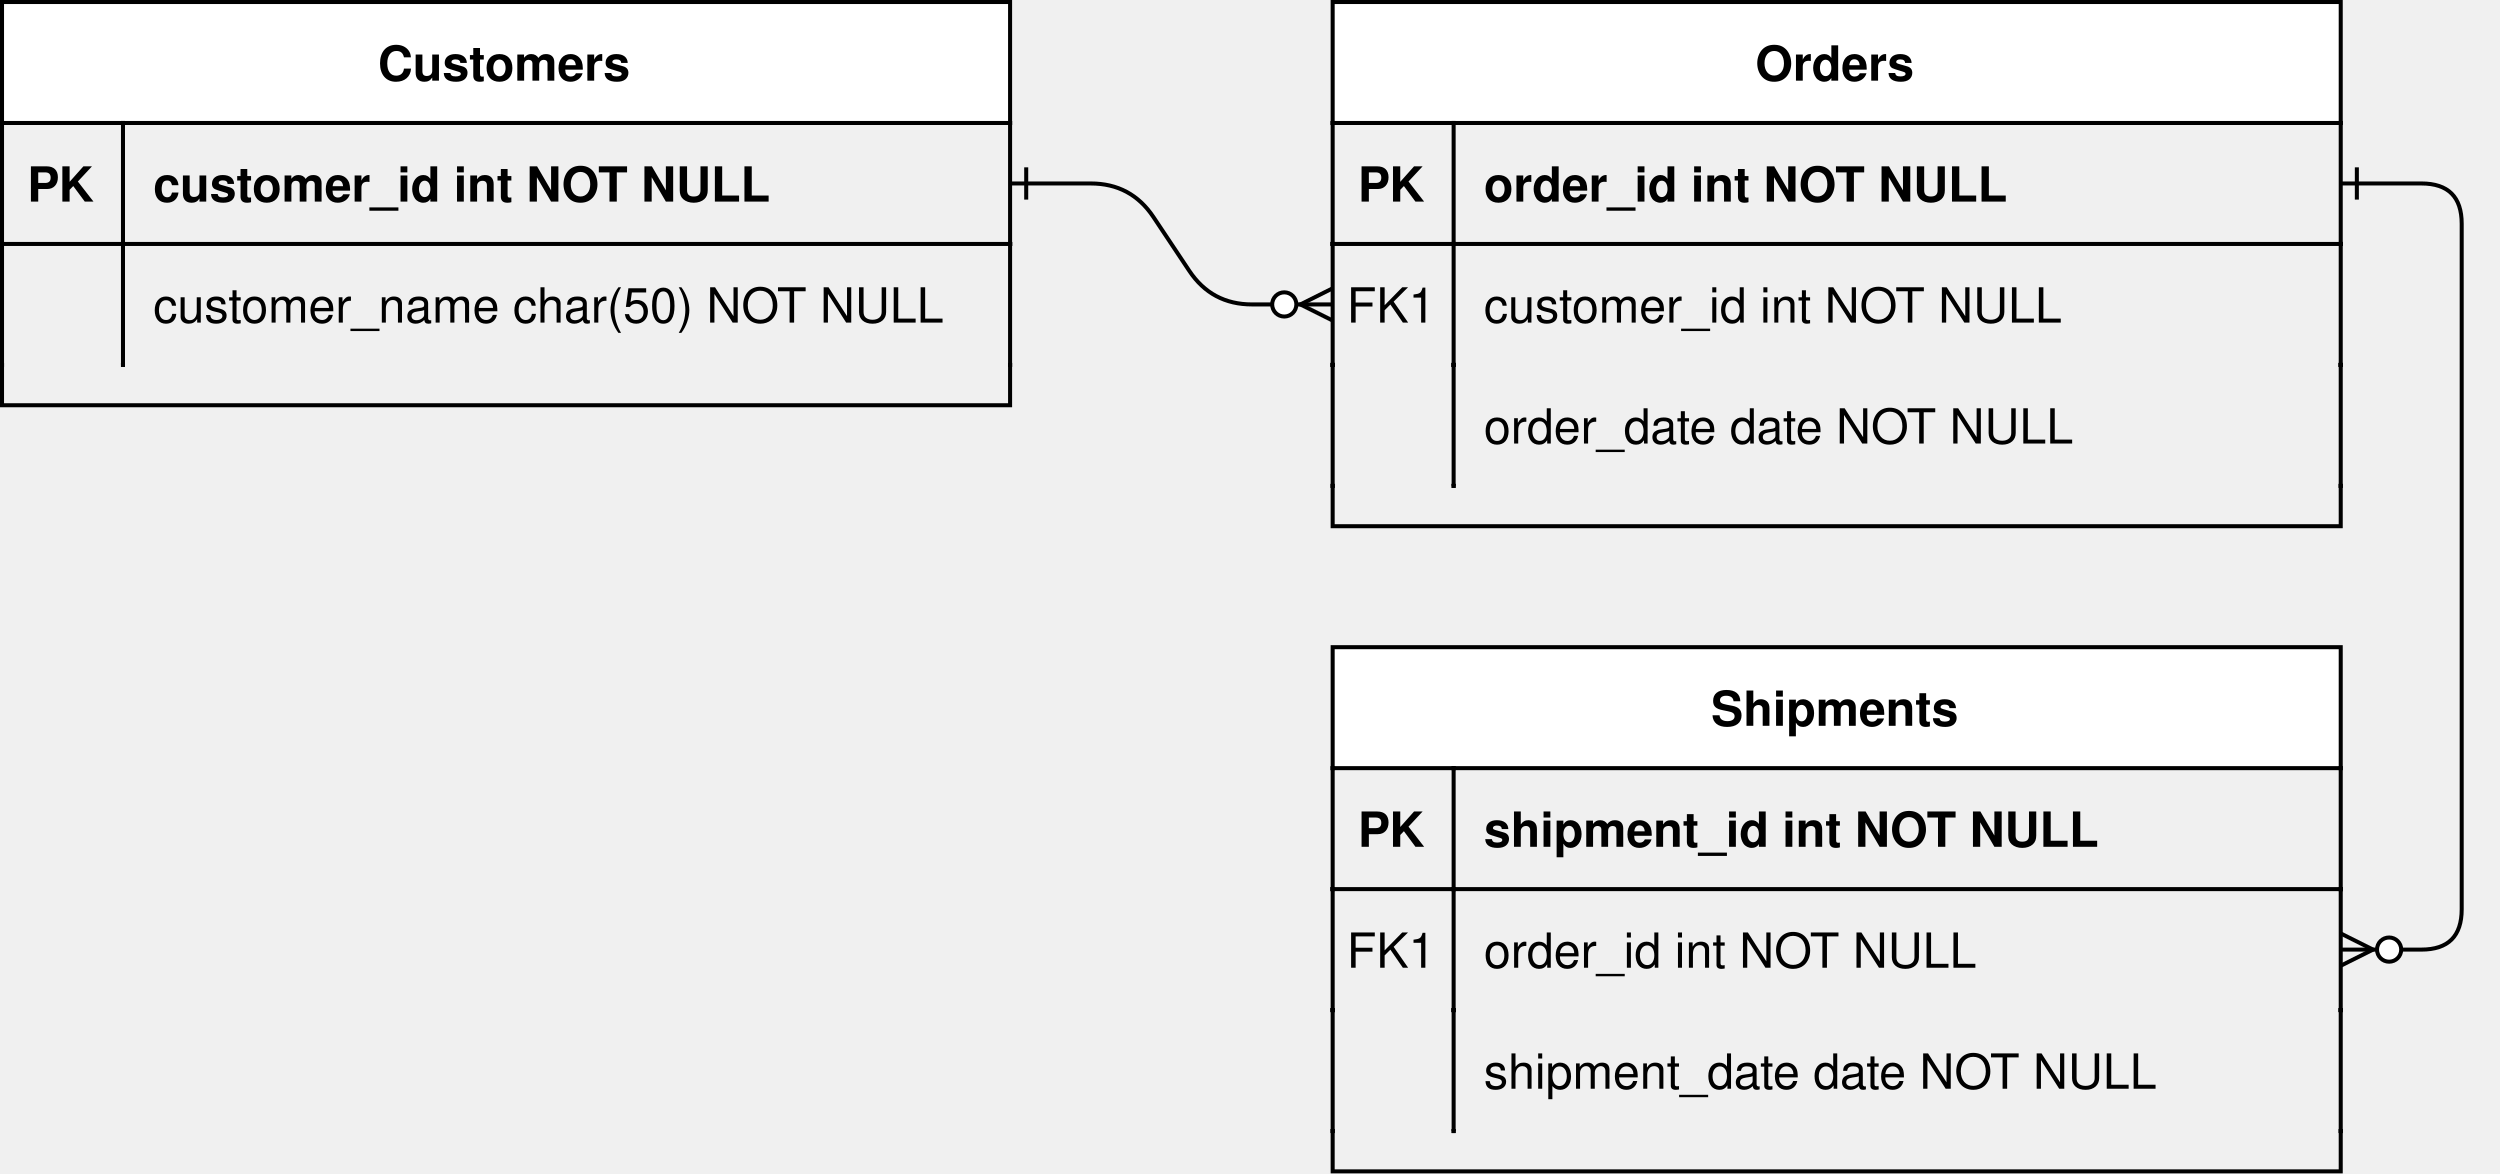
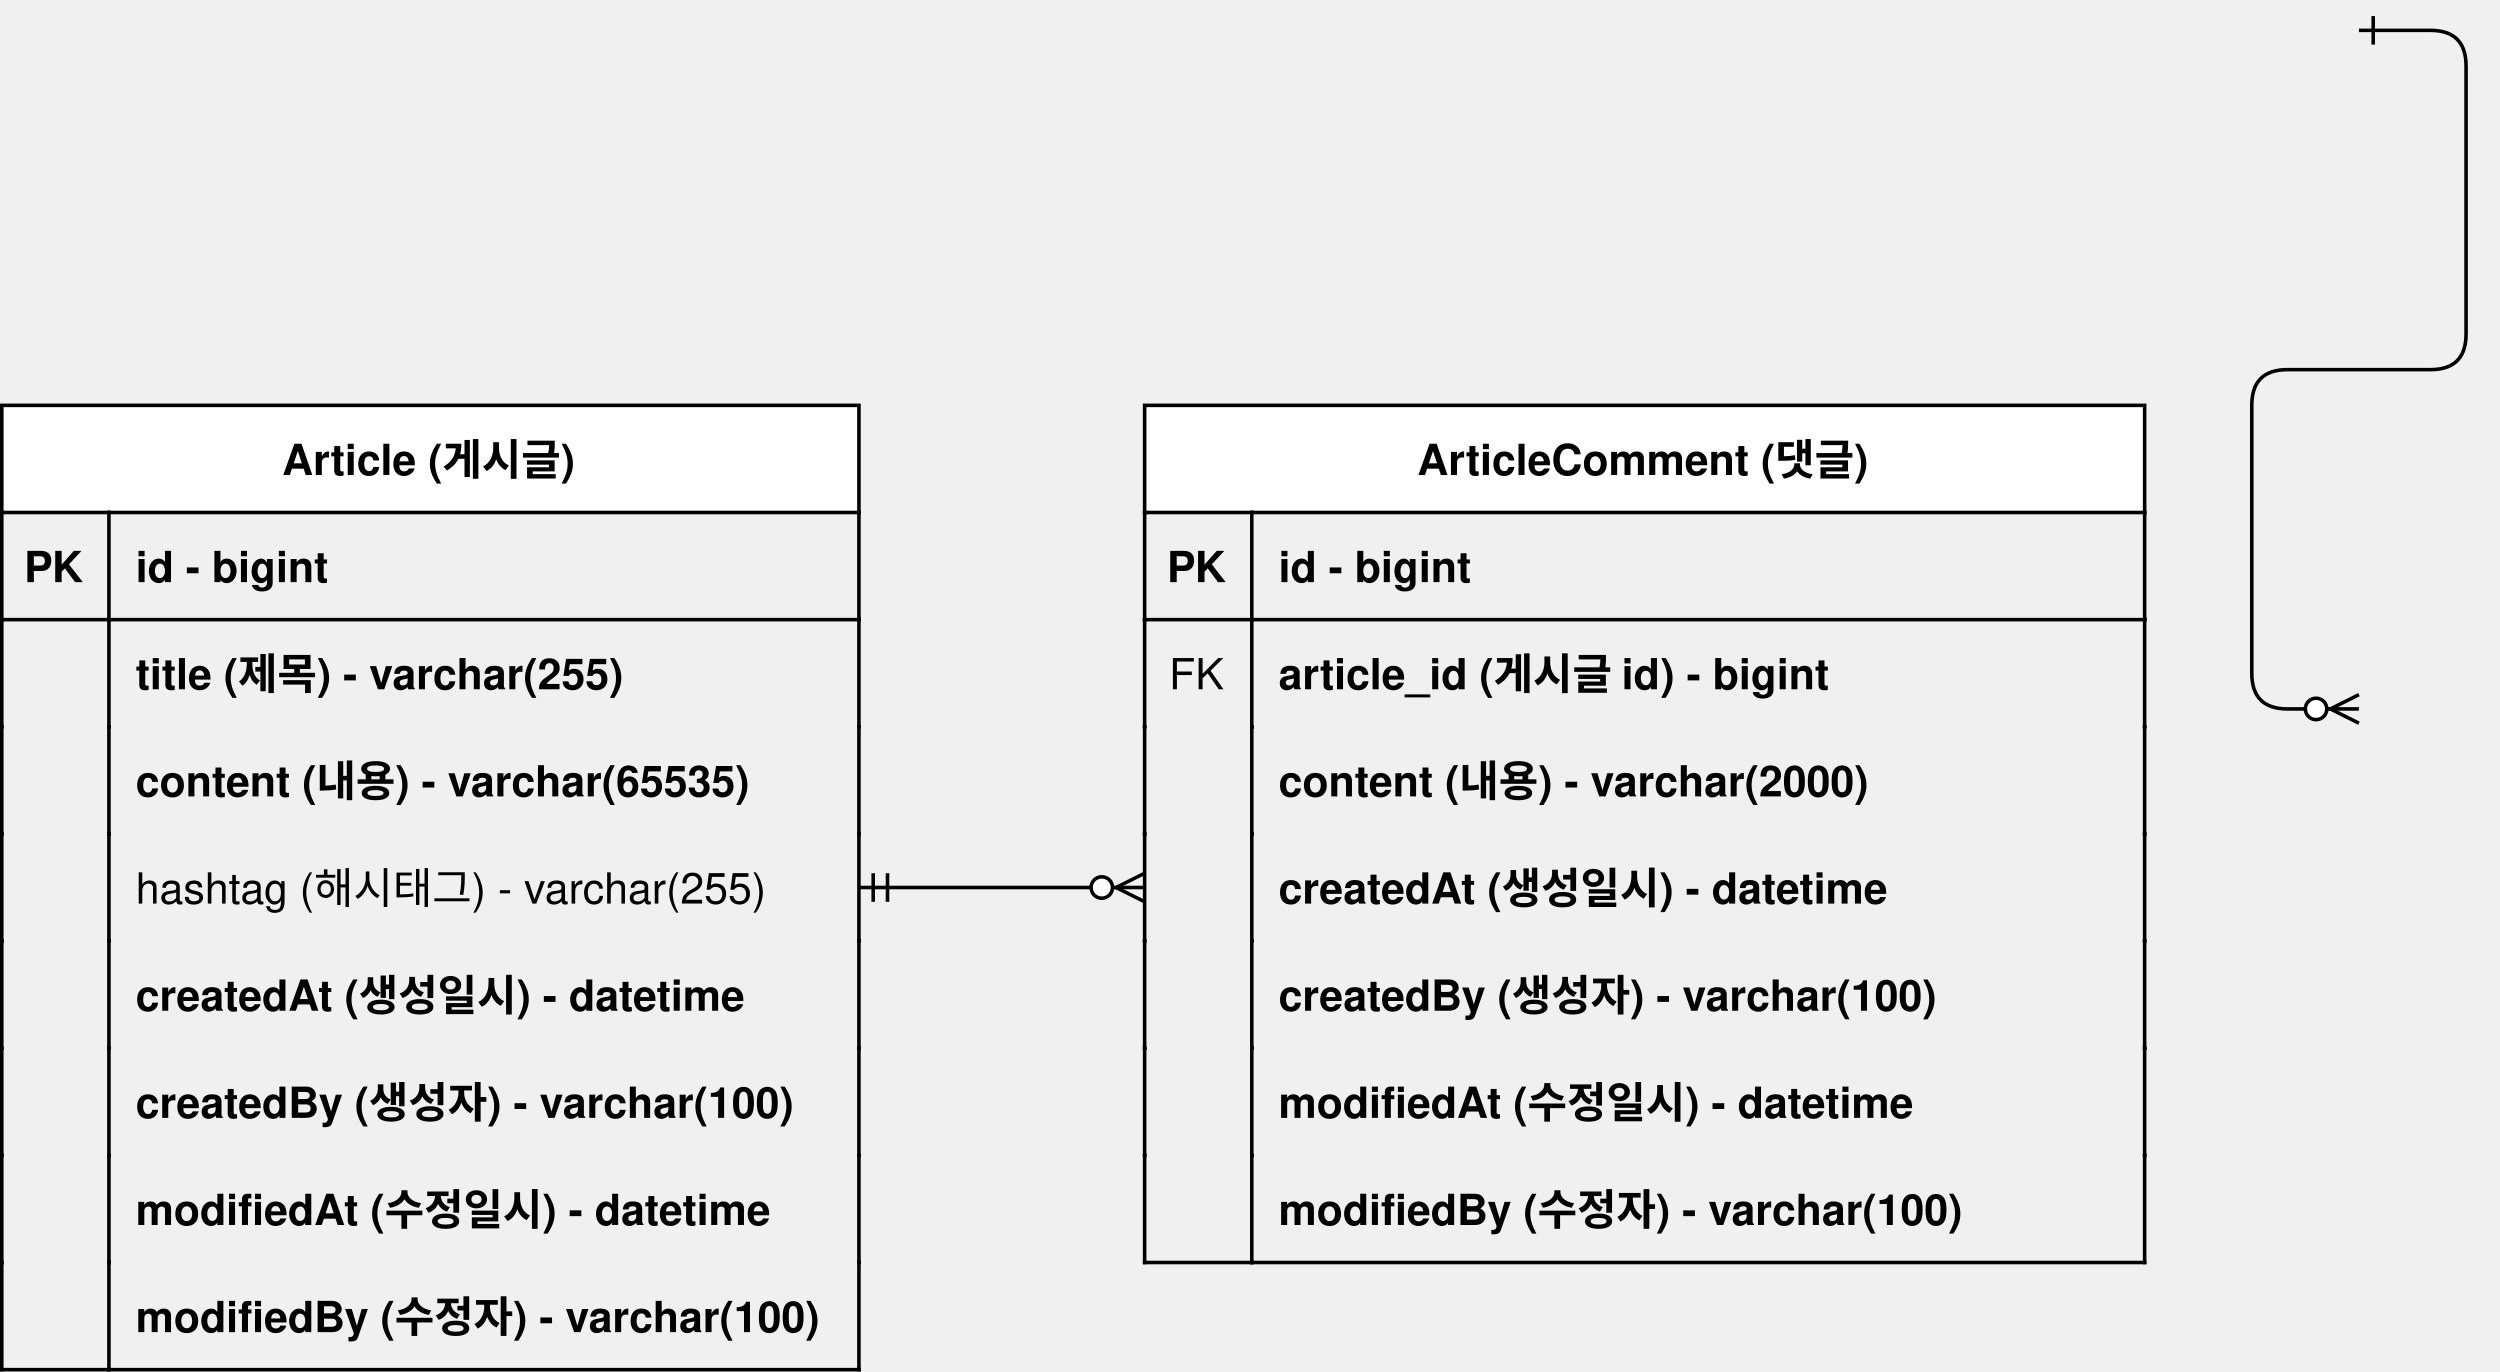
- <svg xmlns="http://www.w3.org/2000/svg" version="1.1" width="620px" height="291px" viewBox="-0.5 -0.5 620 291" content="&lt;mxfile host=&quot;app.diagrams.net&quot; modified=&quot;2023-01-09T18:14:23.602Z&quot; agent=&quot;5.0 (Windows NT 10.0; Win64; x64) AppleWebKit/537.36 (KHTML, like Gecko) Chrome/108.0.0.0 Safari/537.36&quot; etag=&quot;b79qOzKli-B_ynwtxQ6e&quot; version=&quot;20.8.3&quot; type=&quot;github&quot;&gt;&lt;diagram id=&quot;R2lEEEUBdFMjLlhIrx00&quot; name=&quot;Page-1&quot;&gt;7Vttb5s6GP01SHcfVoEJSfuxYckmLbmr2m77eOWCA9YIRsZ526+fDTaEOGlhd2m8JlLUwMMTg59zfGyfJpbrz9cfKcziKQlRYgE7XFvuBwsABwCXv4nIpowMbgZlIKI4lEl14AH/RDJoy+gChyhvJDJCEoazZjAgaYoC1ohBSsmqmTYjSfOuGYyQFngIYKJHv+OQxWX02rPr+CeEo1jd2bHllTlUyTKQxzAkq0YIrdmYpEw+4h2ic5iilPErU0h/IGp5o5gx0dNbC4z5ayayryJCogTBDOdXAZnzcJDzlPEMznEiyrzV0FA2xG/njizXp4Sw8mi+9lEisFIwlM80PnC1qgMV7bb4gP9+uZn8sFn6aeV+Y9NpdDd4ei9bWcJkIesra8M2quAo5PWXp/xWmG3uUQIZJumovjJEaXgr0OVJo/ufiJJHMoUp7/wwZ5Cy+hpJZfoY88dzPzgqRZ7b/FzvmnzOnCxogJ7pD+hJSkIaIfZMYl8CHjbYJiv3EZE5YnTDE1Y1xyomxdv8UkFaFGXZZCmUTIqqBqt73BFcEEsOTLcn21HDUlFSNVF2XX5qG+adhno7DfV3GypLozXED7Y6XocKFnVhFHhjlHJbMsoZGEapnt1kgnP9u5TqNxsCtveqlNIZ9YWGiOYar7iiZ+KQwaeCQQUJ5BTmChbwSYlBnHL9LVkSkCSBWY6L9DIS4yScwA1ZMNWQOhvO8BqF9+UMJnI5/ya8sVxSTMwFitXiMkxwlPLjgFNO3HFIUc6fZQJzJjMOknKJKEPrZ1mksPF2QFbDfYtlwNvHMtc+TKgGgl3hcl8WAAUU7zrDMLnnCwWYRgVmTUhEXUNKskc1+kQgE0RDdLRE5VRdFJ8PdZ8kRCCbloJQpBWd84b8xbvr21ee5fEH8Pm5U5/zl0inzCdpzijEBRyIA7VCAqwhI5m8T4Jm6jGoLKY4fiKM8Zn/EKzP0vplrCW2bktoj4ZsT0P27nMXbAnv6ywpVDvGYYjSckiKdSKs8d4D5d76VzXfBWN3ILbEw22NxxYA7mvW39PqT4QQ/sc/5APr1i5V+98vj+Lv18nEqpa6JsGjdLHMHeYZDHAaTcpP9nfw846B39o6OJ7Aa+LZP2el3L8q+zNK2T+1Ug40ZMefnS7gvtJYbAlAvzUAp5LGa63gwSLnfS7VEeyRRuOweFEX/zhYpujgzUUHj6ODN6fWQeUa/ia0ZqngTevyn0oFHd3PK1eIIWSIx+XbWchge7RMkUFH3zk/xDibF6J18To0rwNct5S343kdjr4lPqOpq8Pm2mm/OzPF7XD07fZbsjsq6ho8nekb5FwK4sXz6AqiMbOcvjc+I8nssNzsLpkntz0cfRv+V/seFVcN1kh981yZwmdle3TAyhQpBP9vd3yRQoOdD6BvxQ0cfC3rXxHVXB1U5d23VjxD96MDYsaooW5/+NLDv9gf1tZXOzp/1cM+GmQX+6PlcPz77A/wtu0PYL79AXT746V/ap6T99EBQWOmuIv3cSy9PLn3AXTvw8DB2Lb+5hsfQDc+KnVM4Vys9IMY0n88+93ZLPpNskD4af3jlvKr4PUvktzRLw==&lt;/diagram&gt;&lt;/mxfile&gt;" resource="https://app.diagrams.net/?libs=general;er#HLimHeeSang%2Fboard-project%2Ffeature%252F%25238-domain%2Fdocument%2Fboard-project-erd.svg">
+ <svg xmlns="http://www.w3.org/2000/svg" version="1.1" width="700px" height="384px" viewBox="-0.5 -0.5 700 384" content="&lt;mxfile host=&quot;app.diagrams.net&quot; modified=&quot;2023-01-09T18:35:17.894Z&quot; agent=&quot;5.0 (Windows NT 10.0; Win64; x64) AppleWebKit/537.36 (KHTML, like Gecko) Chrome/108.0.0.0 Safari/537.36&quot; etag=&quot;drHMvVhM5c92aDpc29-C&quot; version=&quot;20.8.3&quot; type=&quot;github&quot;&gt;&lt;diagram id=&quot;R2lEEEUBdFMjLlhIrx00&quot; name=&quot;Page-1&quot;&gt;7Z1dc5s4FIZ/DTPtRTJ8GAdfGn80u01mM2ln292bHcXIWFNArlASO79+JZAMGHBwauPUYsbpoIMQoPNKDwc4RbNG4eoTAcvFLfZgoJm6t9KssWaa9qDH/uWGdWow+rqw+AR5wpYZvqAXKIy6sD4iD8aFihTjgKJl0TjDUQRntGADhODnYrU5Dop7XQIflgxfZiAoW78hjy5Sq2Prmf0aIn8h92zoYk0IZGVhiBfAw88FE1zRKY6oOMQ7SEIQwYiyNbeA/IBEsycLSvmZDjVzyn5zXvvSx9gPIFii+HKGQ2aexazKdA5CFPB+zjXkiobY7qyJZo0IxjRdClcjGHBfSTekxzStWbvpB8LbbbDB6OJpffNDp9H1s/U3vb31764eLgwzbeYJBI+ig0Xn0LXscegxB4gi2xei63sYAIpwNMnWuDDyhty9rNLk/gUS/BXfgoidvRtTQGi2Dkei+hSx47PGhqwiyjorl89NnC4/lpxBnOkniENIyZpVeM40sfH8Iq8HaSTJOTwVVQWE5/1Ng5t93GGUCEEMpCvZzmYc2cUmYvxIZlBslXfLKw1Z9lZDrGt8SEsNsYXciWemxOvVCvj+6Y/pxPj8Lxr//Ea9h2v488/owigJYEgomjGfmvoHbTLUXFNzRtpkpDmuNhglFkdz9I8lnbDxtOSLFDwkikicKiYQi3uVTQkUoIipP/X6DAcBWMYoqZ5aFijwbsAaP1LZkCy5c7SC3n06f/C6TE83rLFYSIaPRKlSvhoEyI/Y8oxJiO/RJTBmx3IDYipqiBOHhMJV7ZiqkZnYoFf0HXNmWs6pcFMnr8JNxSrBFTy8rzsbjOeCn+75qHQXmKAX7h05APO+S8rPKAzYFHYNgbdlcnHCksQHbASPcIC5g6N0nBd9zCt5BC+/JpoWhiWXdtIPtst+rGdG+qWt2exYR6xsZGX249UJHeEopgSgxEuQufQZcre6FC9FowGcy/aJ6He+/IApZTP0HgKoHzRlVcgh3FAF1rFEYJVEcPe5VgbsZCkCwT2DNYj8IHVawm6QOa3Cs5V9venf7Y7fHp6Ydfs8SJCwQJ4Ho1/yh/kqDKw9+180lvXK3q2BgM07EaBsgDxGXnyMubtX8jOrbuoX7O8B+RIYp3O6nIPTum68BDMU+Tfplv0tVdhtqWJVP0qNg6qkUXMtyMTumNCICfovqW03E/qnZkK/uQjamRygh2R7hweCrSYQrkpOZuGavJQfaUM9uYJ3teFQGw4+ClQ8ATJbAPLBtO36i/p3AowqlRQvLQ4tGeVo4XS0ODktBqemxUApWjhq0kJOODkv81s06Q3PD5wTjqm5PU6OQRUw+rZtKY2MGt0ohwyjfBOxY0bbzDDMU0OjycOEM6KG8fojiPPERvn24gLECwr8FBtjbWALbIhHBmPNseSzgyvNdc4l8ji8dtRDRzlk7dDROjrsk6Njj6jzHNBxpSg6ynHljEC2S29I5U0qjopxstDT2FjiwcdYc7Mn0BIeHtuMohD+juA4UPxRJyPlKGKWI9mOIq1TxDk1Rcw94tAzoEiqevUoIr1apoi73kGRiTbQtyMPQ9/xItP5A6ROQeoBpBzTdgBpGyAbMZwOIOU3as4aIJaiACm/ERNiD81RIQ5xtIEjn5rbXRzyBh0phxGre3j+DjDSOzVGLLUen1uKPj+XmqrASC4QKWOkC0QaS0g5gvRq83FGOAzzr2YwIVldNk5BJfIl213pOE6Fnzd0ODgJeuVbFd0FweHzcXr7J+RU6eBoFwQ95TJyUuEreE3Q5eS8SRc7QG8fFvRNmmtDKF1WThuh4itkqErLaZcM5byc6anJcNRgsadoak6v/KITSC/s/0sAsSvXPmlbRoy/B0WOGCvWKUg9hHR3G98BQqpyddpFiFp3G3uK3m2Uk85bs3VMXe1bjHW6UQ4b9h4PuTtsHAsblek6rXLD3iMCPQNupLJXkBvlCLN75/rwMlIPI13mznvASFXqTrsYUSt1x1Y0dceuTd3pXro+jIKUI0i/HNF2BGmfIFVpO60SpK9W2k5f0bSdvllyc/fW9S9wpE5H6nGkS955BxypzN5plyNqZe/0Fc3e6ddn73SvXR9GQsohZNAgFGn2HYzEMylDDJNThobyKxeNP5ERgsj7K5ES4WcMJX3gCtHvsjG2/A+3X9qiNF7lqo0lntiRkvX3fCG3FS9mmyUluV16+lvf26j8Jkf6pYsdnSv/ezgqAVhXscEt+qN+1GODq83bYVtKbPpRD2urIXu7oTd/1IMVs0/GpNWz7/xYk/8B&lt;/diagram&gt;&lt;/mxfile&gt;" resource="https://app.diagrams.net/#HLimHeeSang%2Fboard-project%2Ffeature%252F%25238-domain%2Fdocument%2Fboard-project-erd.svg">
  <defs>
-     <clipPath id="mx-clip-330-30-30-30-0">
-       <rect x="330" y="30" width="30" height="30" />
+     <clipPath id="mx-clip-0-143-30-30-0">
+       <rect x="0" y="143" width="30" height="30" />
    </clipPath>
-     <clipPath id="mx-clip-366-30-214-30-0">
-       <rect x="366" y="30" width="214" height="30" />
+     <clipPath id="mx-clip-36-143-204-30-0">
+       <rect x="36" y="143" width="204" height="30" />
    </clipPath>
-     <clipPath id="mx-clip-330-60-30-30-0">
-       <rect x="330" y="60" width="30" height="30" />
+     <clipPath id="mx-clip-36-173-204-30-0">
+       <rect x="36" y="173" width="204" height="30" />
    </clipPath>
-     <clipPath id="mx-clip-366-60-214-30-0">
-       <rect x="366" y="60" width="214" height="30" />
+     <clipPath id="mx-clip-36-203-204-30-0">
+       <rect x="36" y="203" width="204" height="30" />
    </clipPath>
-     <clipPath id="mx-clip-366-90-214-30-0">
-       <rect x="366" y="90" width="214" height="30" />
+     <clipPath id="mx-clip-36-233-204-30-0">
+       <rect x="36" y="233" width="204" height="30" />
    </clipPath>
-     <clipPath id="mx-clip-330-190-30-30-0">
-       <rect x="330" y="190" width="30" height="30" />
+     <clipPath id="mx-clip-36-263-204-30-0">
+       <rect x="36" y="263" width="204" height="30" />
    </clipPath>
-     <clipPath id="mx-clip-366-190-214-30-0">
-       <rect x="366" y="190" width="214" height="30" />
+     <clipPath id="mx-clip-36-293-204-30-0">
+       <rect x="36" y="293" width="204" height="30" />
    </clipPath>
-     <clipPath id="mx-clip-330-220-30-30-0">
-       <rect x="330" y="220" width="30" height="30" />
+     <clipPath id="mx-clip-36-323-204-30-0">
+       <rect x="36" y="323" width="204" height="30" />
    </clipPath>
-     <clipPath id="mx-clip-366-220-214-30-0">
-       <rect x="366" y="220" width="214" height="30" />
+     <clipPath id="mx-clip-36-353-204-30-0">
+       <rect x="36" y="353" width="204" height="30" />
    </clipPath>
-     <clipPath id="mx-clip-366-250-214-30-0">
-       <rect x="366" y="250" width="214" height="30" />
+     <clipPath id="mx-clip-320-143-30-30-0">
+       <rect x="320" y="143" width="30" height="30" />
    </clipPath>
-     <clipPath id="mx-clip-0-30-30-30-0">
-       <rect x="0" y="30" width="30" height="30" />
+     <clipPath id="mx-clip-356-143-244-30-0">
+       <rect x="356" y="143" width="244" height="30" />
    </clipPath>
-     <clipPath id="mx-clip-36-30-214-30-0">
-       <rect x="36" y="30" width="214" height="30" />
+     <clipPath id="mx-clip-320-173-30-30-0">
+       <rect x="320" y="173" width="30" height="30" />
    </clipPath>
-     <clipPath id="mx-clip-36-60-214-30-0">
-       <rect x="36" y="60" width="214" height="30" />
+     <clipPath id="mx-clip-356-173-244-30-0">
+       <rect x="356" y="173" width="244" height="30" />
+     </clipPath>
+     <clipPath id="mx-clip-356-203-244-30-0">
+       <rect x="356" y="203" width="244" height="30" />
+     </clipPath>
+     <clipPath id="mx-clip-356-233-244-30-0">
+       <rect x="356" y="233" width="244" height="30" />
+     </clipPath>
+     <clipPath id="mx-clip-356-263-244-30-0">
+       <rect x="356" y="263" width="244" height="30" />
+     </clipPath>
+     <clipPath id="mx-clip-356-293-244-30-0">
+       <rect x="356" y="293" width="244" height="30" />
+     </clipPath>
+     <clipPath id="mx-clip-356-323-244-30-0">
+       <rect x="356" y="323" width="244" height="30" />
    </clipPath>
  </defs>
  <g>
-     <path d="M 250 45 L 270 45 Q 280 45 285.55 53.32 L 294.45 66.68 Q 300 75 310 75 L 330 75" fill="none" stroke="rgb(0, 0, 0)" stroke-miterlimit="10" pointer-events="stroke" />
-     <path d="M 254 41 L 254 49" fill="none" stroke="rgb(0, 0, 0)" stroke-miterlimit="10" pointer-events="all" />
-     <ellipse cx="318" cy="75" rx="3" ry="3" fill="#ffffff" stroke="rgb(0, 0, 0)" pointer-events="all" />
-     <path d="M 330 71 L 322 75 L 330 79" fill="none" stroke="rgb(0, 0, 0)" stroke-miterlimit="10" pointer-events="all" />
-     <path d="M 580 45 L 600 45 Q 610 45 610 55 L 610 225 Q 610 235 600 235 L 580 235" fill="none" stroke="rgb(0, 0, 0)" stroke-miterlimit="10" pointer-events="stroke" />
-     <path d="M 584 41 L 584 49" fill="none" stroke="rgb(0, 0, 0)" stroke-miterlimit="10" pointer-events="all" />
-     <ellipse cx="592" cy="235" rx="3" ry="3" fill="#ffffff" stroke="rgb(0, 0, 0)" pointer-events="all" />
-     <path d="M 580 239 L 588 235 L 580 231" fill="none" stroke="rgb(0, 0, 0)" stroke-miterlimit="10" pointer-events="all" />
-     <path d="M 330 30 L 330 0 L 580 0 L 580 30" fill="rgb(255, 255, 255)" stroke="rgb(0, 0, 0)" stroke-miterlimit="10" pointer-events="all" />
-     <path d="M 330 30 L 330 130 L 580 130 L 580 30" fill="none" stroke="rgb(0, 0, 0)" stroke-miterlimit="10" pointer-events="none" />
-     <path d="M 330 30 L 580 30" fill="none" stroke="rgb(0, 0, 0)" stroke-miterlimit="10" pointer-events="none" />
-     <path d="M 360 30 L 360 60 L 360 90 L 360 120" fill="none" stroke="rgb(0, 0, 0)" stroke-miterlimit="10" pointer-events="none" />
+     <path d="M 660 8 L 680 8 Q 690 8 690 18 L 690 93 Q 690 103 680 103 L 640 103 Q 630 103 630 113 L 630 188 Q 630 198 640 198 L 660 198" fill="none" stroke="rgb(0, 0, 0)" stroke-miterlimit="10" pointer-events="stroke" />
+     <path d="M 664 4 L 664 12" fill="none" stroke="rgb(0, 0, 0)" stroke-miterlimit="10" pointer-events="all" />
+     <ellipse cx="648" cy="198" rx="3" ry="3" fill="#ffffff" stroke="rgb(0, 0, 0)" pointer-events="all" />
+     <path d="M 660 194 L 652 198 L 660 202" fill="none" stroke="rgb(0, 0, 0)" stroke-miterlimit="10" pointer-events="all" />
+     <path d="M 0 143 L 0 113 L 240 113 L 240 143" fill="rgb(255, 255, 255)" stroke="rgb(0, 0, 0)" stroke-miterlimit="10" pointer-events="all" />
+     <path d="M 0 143 L 0 383 L 240 383 L 240 143" fill="none" stroke="rgb(0, 0, 0)" stroke-miterlimit="10" pointer-events="none" />
+     <path d="M 0 143 L 240 143" fill="none" stroke="rgb(0, 0, 0)" stroke-miterlimit="10" pointer-events="none" />
+     <path d="M 30 143 L 30 173 L 30 203 L 30 233 L 30 263 L 30 293 L 30 323 L 30 353 L 30 383" fill="none" stroke="rgb(0, 0, 0)" stroke-miterlimit="10" pointer-events="none" />
    <g fill="rgb(0, 0, 0)" font-family="Helvetica" font-weight="bold" pointer-events="none" text-anchor="middle" font-size="12px">
-       <text x="454.5" y="19.5">Orders</text>
+       <text x="119.5" y="132.5">Article (게시글)</text>
    </g>
-     <path d="M 330 30 M 580 30 M 580 60 L 330 60" fill="none" stroke="rgb(0, 0, 0)" stroke-linecap="square" stroke-miterlimit="10" pointer-events="none" />
-     <path d="M 330 30 M 360 30 M 360 60 M 330 60" fill="none" stroke="rgb(0, 0, 0)" stroke-linecap="square" stroke-miterlimit="10" pointer-events="none" />
-     <g fill="rgb(0, 0, 0)" font-family="Helvetica" font-weight="bold" pointer-events="none" clip-path="url(#mx-clip-330-30-30-30-0)" text-anchor="middle" font-size="12px">
-       <text x="344.5" y="49.5">PK</text>
+     <path d="M 0 143 M 240 143 M 240 173 L 0 173" fill="none" stroke="rgb(0, 0, 0)" stroke-linecap="square" stroke-miterlimit="10" pointer-events="none" />
+     <path d="M 0 143 M 30 143 M 30 173 M 0 173" fill="none" stroke="rgb(0, 0, 0)" stroke-linecap="square" stroke-miterlimit="10" pointer-events="none" />
+     <g fill="rgb(0, 0, 0)" font-family="Helvetica" font-weight="bold" pointer-events="none" clip-path="url(#mx-clip-0-143-30-30-0)" text-anchor="middle" font-size="12px">
+       <text x="14.5" y="162.5">PK</text>
    </g>
-     <path d="M 360 30 M 580 30 M 580 60 M 360 60" fill="none" stroke="rgb(0, 0, 0)" stroke-linecap="square" stroke-miterlimit="10" pointer-events="none" />
-     <g fill="rgb(0, 0, 0)" font-family="Helvetica" font-weight="bold" text-decoration="underline" pointer-events="none" clip-path="url(#mx-clip-366-30-214-30-0)" font-size="12px">
-       <text x="367.5" y="49.5">order_id int NOT NULL </text>
+     <path d="M 30 143 M 240 143 M 240 173 M 30 173" fill="none" stroke="rgb(0, 0, 0)" stroke-linecap="square" stroke-miterlimit="10" pointer-events="none" />
+     <g fill="rgb(0, 0, 0)" font-family="Helvetica" font-weight="bold" text-decoration="underline" pointer-events="none" clip-path="url(#mx-clip-36-143-204-30-0)" font-size="12px">
+       <text x="37.5" y="162.5">id - bigint</text>
    </g>
-     <path d="M 330 60 M 580 60 M 580 90 M 330 90" fill="none" stroke="rgb(0, 0, 0)" stroke-linecap="square" stroke-miterlimit="10" pointer-events="none" />
-     <path d="M 330 60 M 360 60 M 360 90 M 330 90" fill="none" stroke="rgb(0, 0, 0)" stroke-linecap="square" stroke-miterlimit="10" pointer-events="none" />
-     <g fill="rgb(0, 0, 0)" font-family="Helvetica" pointer-events="none" clip-path="url(#mx-clip-330-60-30-30-0)" text-anchor="middle" font-size="12px">
-       <text x="344.5" y="79.5">FK1</text>
+     <path d="M 0 173 M 30 173 M 30 203 M 0 203" fill="none" stroke="rgb(0, 0, 0)" stroke-linecap="square" stroke-miterlimit="10" pointer-events="none" />
+     <path d="M 30 173 M 240 173 M 240 203 M 30 203" fill="none" stroke="rgb(0, 0, 0)" stroke-linecap="square" stroke-miterlimit="10" pointer-events="none" />
+     <g fill="rgb(0, 0, 0)" font-family="Helvetica" font-weight="bold" pointer-events="none" clip-path="url(#mx-clip-36-173-204-30-0)" font-size="12px">
+       <text x="37.5" y="192.5">title (제목) - varchar(255)</text>
    </g>
-     <path d="M 360 60 M 580 60 M 580 90 M 360 90" fill="none" stroke="rgb(0, 0, 0)" stroke-linecap="square" stroke-miterlimit="10" pointer-events="none" />
-     <g fill="rgb(0, 0, 0)" font-family="Helvetica" pointer-events="none" clip-path="url(#mx-clip-366-60-214-30-0)" font-size="12px">
-       <text x="367.5" y="79.5">customer_id int NOT NULL</text>
+     <path d="M 0 203 M 30 203 M 30 233 M 0 233" fill="none" stroke="rgb(0, 0, 0)" stroke-linecap="square" stroke-miterlimit="10" pointer-events="none" />
+     <path d="M 30 203 M 240 203 M 240 233 M 30 233" fill="none" stroke="rgb(0, 0, 0)" stroke-linecap="square" stroke-miterlimit="10" pointer-events="none" />
+     <g fill="rgb(0, 0, 0)" font-family="Helvetica" font-weight="bold" pointer-events="none" clip-path="url(#mx-clip-36-203-204-30-0)" font-size="12px">
+       <text x="37.5" y="222.5">content (내용) - varchar(65535)</text>
    </g>
-     <path d="M 330 90 M 580 90 M 580 120 M 330 120" fill="none" stroke="rgb(0, 0, 0)" stroke-linecap="square" stroke-miterlimit="10" pointer-events="none" />
-     <path d="M 330 90 M 360 90 M 360 120 M 330 120" fill="none" stroke="rgb(0, 0, 0)" stroke-linecap="square" stroke-miterlimit="10" pointer-events="none" />
-     <path d="M 360 90 M 580 90 M 580 120 M 360 120" fill="none" stroke="rgb(0, 0, 0)" stroke-linecap="square" stroke-miterlimit="10" pointer-events="none" />
-     <g fill="rgb(0, 0, 0)" font-family="Helvetica" pointer-events="none" clip-path="url(#mx-clip-366-90-214-30-0)" font-size="12px">
-       <text x="367.5" y="109.5">order_date date NOT NULL</text>
+     <path d="M 0 233 M 30 233 M 30 263 M 0 263" fill="none" stroke="rgb(0, 0, 0)" stroke-linecap="square" stroke-miterlimit="10" pointer-events="none" />
+     <path d="M 30 233 M 240 233 M 240 263 M 30 263" fill="none" stroke="rgb(0, 0, 0)" stroke-linecap="square" stroke-miterlimit="10" pointer-events="none" />
+     <g fill="rgb(0, 0, 0)" font-family="Helvetica" pointer-events="none" clip-path="url(#mx-clip-36-233-204-30-0)" font-size="12px">
+       <text x="37.5" y="252.5">hashtag (해시태그) - varchar(255)</text>
    </g>
-     <path d="M 330 190 L 330 160 L 580 160 L 580 190" fill="rgb(255, 255, 255)" stroke="rgb(0, 0, 0)" stroke-miterlimit="10" pointer-events="none" />
-     <path d="M 330 190 L 330 290 L 580 290 L 580 190" fill="none" stroke="rgb(0, 0, 0)" stroke-miterlimit="10" pointer-events="none" />
-     <path d="M 330 190 L 580 190" fill="none" stroke="rgb(0, 0, 0)" stroke-miterlimit="10" pointer-events="none" />
-     <path d="M 360 190 L 360 220 L 360 250 L 360 280" fill="none" stroke="rgb(0, 0, 0)" stroke-miterlimit="10" pointer-events="none" />
+     <path d="M 0 263 M 30 263 M 30 293 M 0 293" fill="none" stroke="rgb(0, 0, 0)" stroke-linecap="square" stroke-miterlimit="10" pointer-events="none" />
+     <path d="M 30 263 M 240 263 M 240 293 M 30 293" fill="none" stroke="rgb(0, 0, 0)" stroke-linecap="square" stroke-miterlimit="10" pointer-events="none" />
+     <g fill="rgb(0, 0, 0)" font-family="Helvetica" font-weight="bold" pointer-events="none" clip-path="url(#mx-clip-36-263-204-30-0)" font-size="12px">
+       <text x="37.5" y="282.5">createdAt (생성일시) - datetime</text>
+     </g>
+     <path d="M 0 293 M 30 293 M 30 323 M 0 323" fill="none" stroke="rgb(0, 0, 0)" stroke-linecap="square" stroke-miterlimit="10" pointer-events="none" />
+     <path d="M 30 293 M 240 293 M 240 323 M 30 323" fill="none" stroke="rgb(0, 0, 0)" stroke-linecap="square" stroke-miterlimit="10" pointer-events="none" />
+     <g fill="rgb(0, 0, 0)" font-family="Helvetica" font-weight="bold" pointer-events="none" clip-path="url(#mx-clip-36-293-204-30-0)" font-size="12px">
+       <text x="37.5" y="312.5">createdBy (생성자) - varchar(100)</text>
+     </g>
+     <path d="M 0 323 M 30 323 M 30 353 M 0 353" fill="none" stroke="rgb(0, 0, 0)" stroke-linecap="square" stroke-miterlimit="10" pointer-events="none" />
+     <path d="M 30 323 M 240 323 M 240 353 M 30 353" fill="none" stroke="rgb(0, 0, 0)" stroke-linecap="square" stroke-miterlimit="10" pointer-events="none" />
+     <g fill="rgb(0, 0, 0)" font-family="Helvetica" font-weight="bold" pointer-events="none" clip-path="url(#mx-clip-36-323-204-30-0)" font-size="12px">
+       <text x="37.5" y="342.5">modifiedAt (수정일시) - datetime</text>
+     </g>
+     <path d="M 0 353 M 30 353 M 30 383 M 0 383" fill="none" stroke="rgb(0, 0, 0)" stroke-linecap="square" stroke-miterlimit="10" pointer-events="none" />
+     <path d="M 30 353 M 240 353 M 240 383 M 30 383" fill="none" stroke="rgb(0, 0, 0)" stroke-linecap="square" stroke-miterlimit="10" pointer-events="none" />
+     <g fill="rgb(0, 0, 0)" font-family="Helvetica" font-weight="bold" pointer-events="none" clip-path="url(#mx-clip-36-353-204-30-0)" font-size="12px">
+       <text x="37.5" y="372.5">modifiedBy (수정자) - varchar(100)</text>
+     </g>
+     <path d="M 320 143 L 320 113 L 600 113 L 600 143" fill="rgb(255, 255, 255)" stroke="rgb(0, 0, 0)" stroke-miterlimit="10" pointer-events="none" />
+     <path d="M 320 143 L 320 353 L 600 353 L 600 143" fill="none" stroke="rgb(0, 0, 0)" stroke-miterlimit="10" pointer-events="none" />
+     <path d="M 320 143 L 600 143" fill="none" stroke="rgb(0, 0, 0)" stroke-miterlimit="10" pointer-events="none" />
+     <path d="M 350 143 L 350 173 L 350 203 L 350 233 L 350 263 L 350 293 L 350 323 L 350 353" fill="none" stroke="rgb(0, 0, 0)" stroke-miterlimit="10" pointer-events="none" />
    <g fill="rgb(0, 0, 0)" font-family="Helvetica" font-weight="bold" pointer-events="none" text-anchor="middle" font-size="12px">
-       <text x="454.5" y="179.5">Shipments</text>
+       <text x="459.5" y="132.5">ArticleComment (댓글)</text>
    </g>
-     <path d="M 330 190 M 580 190 M 580 220 L 330 220" fill="none" stroke="rgb(0, 0, 0)" stroke-linecap="square" stroke-miterlimit="10" pointer-events="none" />
-     <path d="M 330 190 M 360 190 M 360 220 M 330 220" fill="none" stroke="rgb(0, 0, 0)" stroke-linecap="square" stroke-miterlimit="10" pointer-events="none" />
-     <g fill="rgb(0, 0, 0)" font-family="Helvetica" font-weight="bold" pointer-events="none" clip-path="url(#mx-clip-330-190-30-30-0)" text-anchor="middle" font-size="12px">
-       <text x="344.5" y="209.5">PK</text>
+     <path d="M 320 143 M 600 143 M 600 173 L 320 173" fill="none" stroke="rgb(0, 0, 0)" stroke-linecap="square" stroke-miterlimit="10" pointer-events="none" />
+     <path d="M 320 143 M 350 143 M 350 173 M 320 173" fill="none" stroke="rgb(0, 0, 0)" stroke-linecap="square" stroke-miterlimit="10" pointer-events="none" />
+     <g fill="rgb(0, 0, 0)" font-family="Helvetica" font-weight="bold" pointer-events="none" clip-path="url(#mx-clip-320-143-30-30-0)" text-anchor="middle" font-size="12px">
+       <text x="334.5" y="162.5">PK</text>
    </g>
-     <path d="M 360 190 M 580 190 M 580 220 M 360 220" fill="none" stroke="rgb(0, 0, 0)" stroke-linecap="square" stroke-miterlimit="10" pointer-events="none" />
-     <g fill="rgb(0, 0, 0)" font-family="Helvetica" font-weight="bold" text-decoration="underline" pointer-events="none" clip-path="url(#mx-clip-366-190-214-30-0)" font-size="12px">
-       <text x="367.5" y="209.5">shipment_id int NOT NULL </text>
+     <path d="M 350 143 M 600 143 M 600 173 M 350 173" fill="none" stroke="rgb(0, 0, 0)" stroke-linecap="square" stroke-miterlimit="10" pointer-events="none" />
+     <g fill="rgb(0, 0, 0)" font-family="Helvetica" font-weight="bold" text-decoration="underline" pointer-events="none" clip-path="url(#mx-clip-356-143-244-30-0)" font-size="12px">
+       <text x="357.5" y="162.5">id - bigint</text>
    </g>
-     <path d="M 330 220 M 580 220 M 580 250 M 330 250" fill="none" stroke="rgb(0, 0, 0)" stroke-linecap="square" stroke-miterlimit="10" pointer-events="none" />
-     <path d="M 330 220 M 360 220 M 360 250 M 330 250" fill="none" stroke="rgb(0, 0, 0)" stroke-linecap="square" stroke-miterlimit="10" pointer-events="none" />
-     <g fill="rgb(0, 0, 0)" font-family="Helvetica" pointer-events="none" clip-path="url(#mx-clip-330-220-30-30-0)" text-anchor="middle" font-size="12px">
-       <text x="344.5" y="239.5">FK1</text>
+     <path d="M 320 173 M 350 173 M 350 203 M 320 203" fill="none" stroke="rgb(0, 0, 0)" stroke-linecap="square" stroke-miterlimit="10" pointer-events="none" />
+     <g fill="rgb(0, 0, 0)" font-family="Helvetica" pointer-events="none" clip-path="url(#mx-clip-320-173-30-30-0)" text-anchor="middle" font-size="12px">
+       <text x="334.5" y="192.5">FK</text>
    </g>
-     <path d="M 360 220 M 580 220 M 580 250 M 360 250" fill="none" stroke="rgb(0, 0, 0)" stroke-linecap="square" stroke-miterlimit="10" pointer-events="none" />
-     <g fill="rgb(0, 0, 0)" font-family="Helvetica" pointer-events="none" clip-path="url(#mx-clip-366-220-214-30-0)" font-size="12px">
-       <text x="367.5" y="239.5">order_id int NOT NULL</text>
+     <path d="M 350 173 M 600 173 M 600 203 M 350 203" fill="none" stroke="rgb(0, 0, 0)" stroke-linecap="square" stroke-miterlimit="10" pointer-events="none" />
+     <g fill="rgb(0, 0, 0)" font-family="Helvetica" font-weight="bold" pointer-events="none" clip-path="url(#mx-clip-356-173-244-30-0)" font-size="12px">
+       <text x="357.5" y="192.5">article_id (게시글 id) - bigint</text>
    </g>
-     <path d="M 330 250 M 580 250 M 580 280 M 330 280" fill="none" stroke="rgb(0, 0, 0)" stroke-linecap="square" stroke-miterlimit="10" pointer-events="none" />
-     <path d="M 330 250 M 360 250 M 360 280 M 330 280" fill="none" stroke="rgb(0, 0, 0)" stroke-linecap="square" stroke-miterlimit="10" pointer-events="none" />
-     <path d="M 360 250 M 580 250 M 580 280 M 360 280" fill="none" stroke="rgb(0, 0, 0)" stroke-linecap="square" stroke-miterlimit="10" pointer-events="none" />
-     <g fill="rgb(0, 0, 0)" font-family="Helvetica" pointer-events="none" clip-path="url(#mx-clip-366-250-214-30-0)" font-size="12px">
-       <text x="367.5" y="269.5">shipment_date date NOT NULL</text>
+     <path d="M 320 203 M 350 203 M 350 233 M 320 233" fill="none" stroke="rgb(0, 0, 0)" stroke-linecap="square" stroke-miterlimit="10" pointer-events="none" />
+     <path d="M 350 203 M 600 203 M 600 233 M 350 233" fill="none" stroke="rgb(0, 0, 0)" stroke-linecap="square" stroke-miterlimit="10" pointer-events="none" />
+     <g fill="rgb(0, 0, 0)" font-family="Helvetica" font-weight="bold" pointer-events="none" clip-path="url(#mx-clip-356-203-244-30-0)" font-size="12px">
+       <text x="357.5" y="222.5">content (내용) - varchar(2000)</text>
    </g>
-     <path d="M 0 30 L 0 0 L 250 0 L 250 30" fill="rgb(255, 255, 255)" stroke="rgb(0, 0, 0)" stroke-miterlimit="10" pointer-events="none" />
-     <path d="M 0 30 L 0 100 L 250 100 L 250 30" fill="none" stroke="rgb(0, 0, 0)" stroke-miterlimit="10" pointer-events="none" />
-     <path d="M 0 30 L 250 30" fill="none" stroke="rgb(0, 0, 0)" stroke-miterlimit="10" pointer-events="none" />
-     <path d="M 30 30 L 30 60 L 30 90" fill="none" stroke="rgb(0, 0, 0)" stroke-miterlimit="10" pointer-events="none" />
-     <g fill="rgb(0, 0, 0)" font-family="Helvetica" font-weight="bold" pointer-events="none" text-anchor="middle" font-size="12px">
-       <text x="124.5" y="19.5">Customers</text>
+     <path d="M 320 233 M 350 233 M 350 263 M 320 263" fill="none" stroke="rgb(0, 0, 0)" stroke-linecap="square" stroke-miterlimit="10" pointer-events="none" />
+     <path d="M 350 233 M 600 233 M 600 263 M 350 263" fill="none" stroke="rgb(0, 0, 0)" stroke-linecap="square" stroke-miterlimit="10" pointer-events="none" />
+     <g fill="rgb(0, 0, 0)" font-family="Helvetica" font-weight="bold" pointer-events="none" clip-path="url(#mx-clip-356-233-244-30-0)" font-size="12px">
+       <text x="357.5" y="252.5">createdAt (생성일시) - datetime</text>
    </g>
-     <path d="M 0 30 M 250 30 M 250 60 L 0 60" fill="none" stroke="rgb(0, 0, 0)" stroke-linecap="square" stroke-miterlimit="10" pointer-events="none" />
-     <path d="M 0 30 M 30 30 M 30 60 M 0 60" fill="none" stroke="rgb(0, 0, 0)" stroke-linecap="square" stroke-miterlimit="10" pointer-events="none" />
-     <g fill="rgb(0, 0, 0)" font-family="Helvetica" font-weight="bold" pointer-events="none" clip-path="url(#mx-clip-0-30-30-30-0)" text-anchor="middle" font-size="12px">
-       <text x="14.5" y="49.5">PK</text>
+     <path d="M 320 263 M 350 263 M 350 293 M 320 293" fill="none" stroke="rgb(0, 0, 0)" stroke-linecap="square" stroke-miterlimit="10" pointer-events="none" />
+     <path d="M 350 263 M 600 263 M 600 293 M 350 293" fill="none" stroke="rgb(0, 0, 0)" stroke-linecap="square" stroke-miterlimit="10" pointer-events="none" />
+     <g fill="rgb(0, 0, 0)" font-family="Helvetica" font-weight="bold" pointer-events="none" clip-path="url(#mx-clip-356-263-244-30-0)" font-size="12px">
+       <text x="357.5" y="282.5">createdBy (생성자) - varchar(100)</text>
    </g>
-     <path d="M 30 30 M 250 30 M 250 60 M 30 60" fill="none" stroke="rgb(0, 0, 0)" stroke-linecap="square" stroke-miterlimit="10" pointer-events="none" />
-     <g fill="rgb(0, 0, 0)" font-family="Helvetica" font-weight="bold" text-decoration="underline" pointer-events="none" clip-path="url(#mx-clip-36-30-214-30-0)" font-size="12px">
-       <text x="37.5" y="49.5">customer_id int NOT NULL </text>
+     <path d="M 320 293 M 350 293 M 350 323 M 320 323" fill="none" stroke="rgb(0, 0, 0)" stroke-linecap="square" stroke-miterlimit="10" pointer-events="none" />
+     <path d="M 350 293 M 600 293 M 600 323 M 350 323" fill="none" stroke="rgb(0, 0, 0)" stroke-linecap="square" stroke-miterlimit="10" pointer-events="none" />
+     <g fill="rgb(0, 0, 0)" font-family="Helvetica" font-weight="bold" pointer-events="none" clip-path="url(#mx-clip-356-293-244-30-0)" font-size="12px">
+       <text x="357.5" y="312.5">modifiedAt (수정일시) - datetime</text>
    </g>
-     <path d="M 0 60 M 250 60 M 250 90 M 0 90" fill="none" stroke="rgb(0, 0, 0)" stroke-linecap="square" stroke-miterlimit="10" pointer-events="none" />
-     <path d="M 0 60 M 30 60 M 30 90 M 0 90" fill="none" stroke="rgb(0, 0, 0)" stroke-linecap="square" stroke-miterlimit="10" pointer-events="none" />
-     <path d="M 30 60 M 250 60 M 250 90 M 30 90" fill="none" stroke="rgb(0, 0, 0)" stroke-linecap="square" stroke-miterlimit="10" pointer-events="none" />
-     <g fill="rgb(0, 0, 0)" font-family="Helvetica" pointer-events="none" clip-path="url(#mx-clip-36-60-214-30-0)" font-size="12px">
-       <text x="37.5" y="79.5">customer_name char(50) NOT NULL</text>
+     <path d="M 320 323 M 350 323 M 350 353 M 320 353" fill="none" stroke="rgb(0, 0, 0)" stroke-linecap="square" stroke-miterlimit="10" pointer-events="none" />
+     <path d="M 350 323 M 600 323 M 600 353 M 350 353" fill="none" stroke="rgb(0, 0, 0)" stroke-linecap="square" stroke-miterlimit="10" pointer-events="none" />
+     <g fill="rgb(0, 0, 0)" font-family="Helvetica" font-weight="bold" pointer-events="none" clip-path="url(#mx-clip-356-323-244-30-0)" font-size="12px">
+       <text x="357.5" y="342.5">modifiedBy (수정자) - varchar(100)</text>
    </g>
+     <path d="M 240 248 L 270 248 L 290 248 L 320 248" fill="none" stroke="rgb(0, 0, 0)" stroke-miterlimit="10" pointer-events="none" />
+     <path d="M 244 244 L 244 252 M 248 244 L 248 252" fill="none" stroke="rgb(0, 0, 0)" stroke-miterlimit="10" pointer-events="none" />
+     <ellipse cx="308" cy="248" rx="3" ry="3" fill="#ffffff" stroke="rgb(0, 0, 0)" pointer-events="none" />
+     <path d="M 320 244 L 312 248 L 320 252" fill="none" stroke="rgb(0, 0, 0)" stroke-miterlimit="10" pointer-events="none" />
  </g>
</svg>
